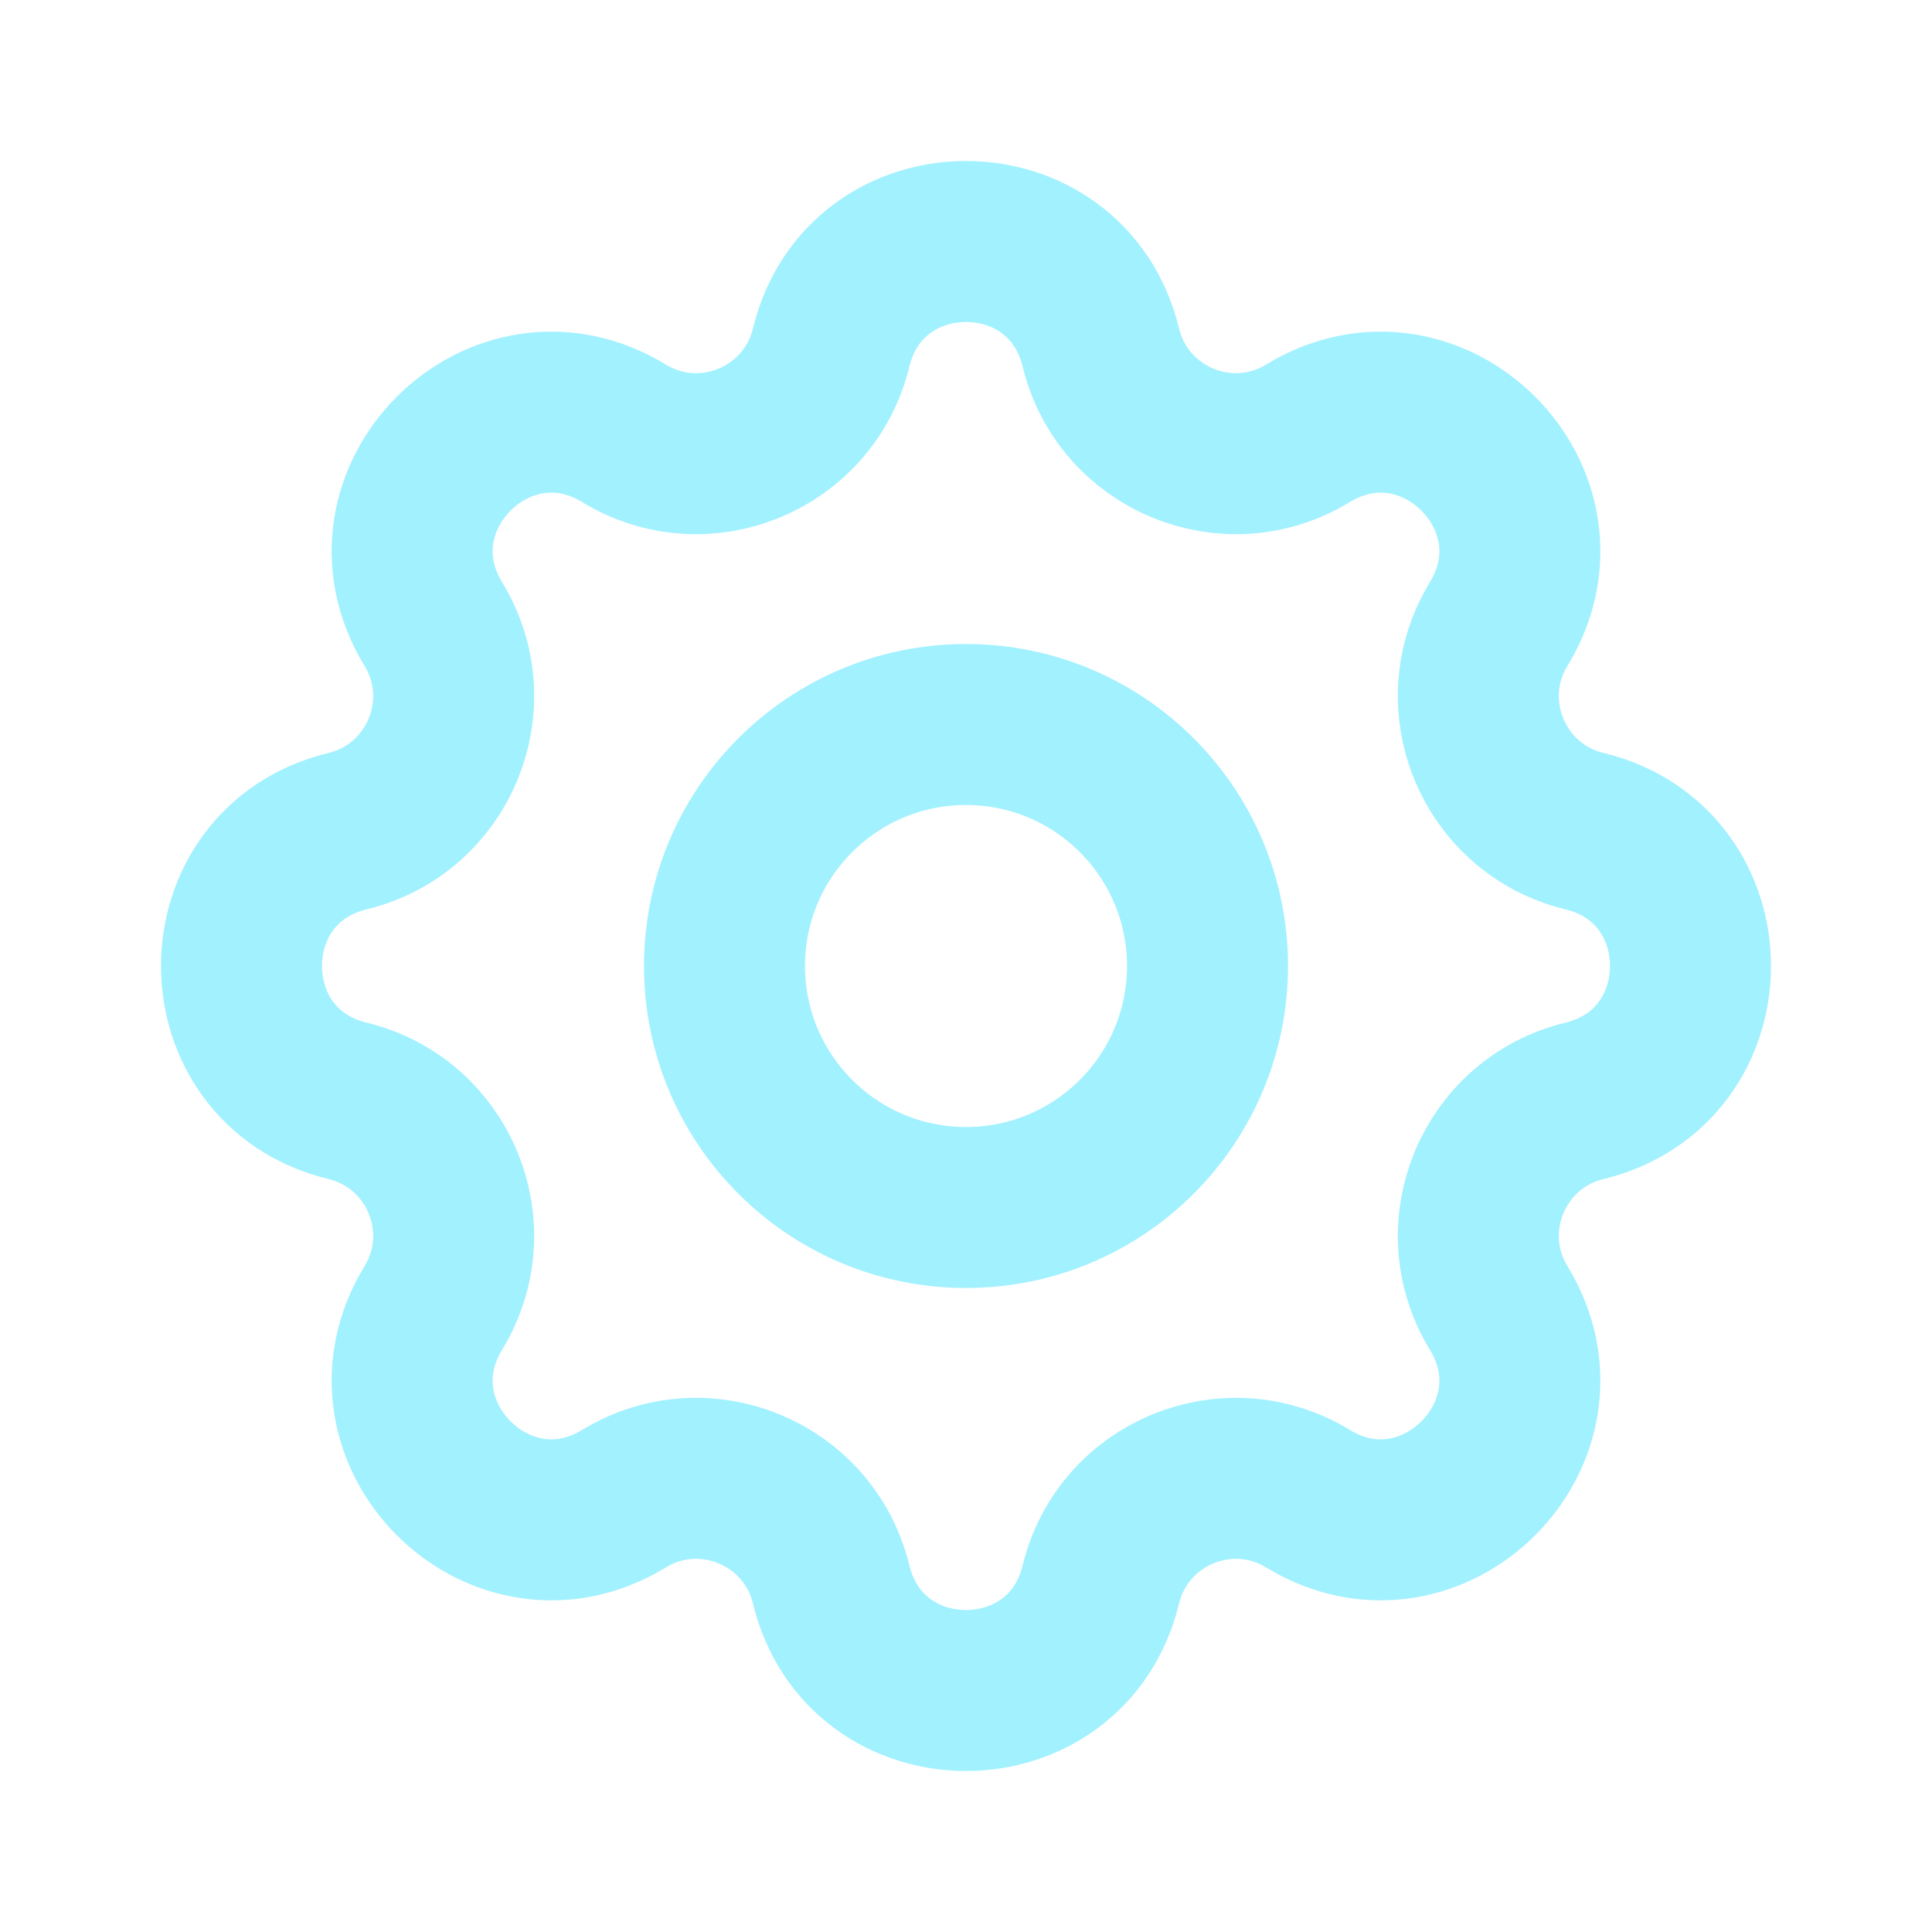
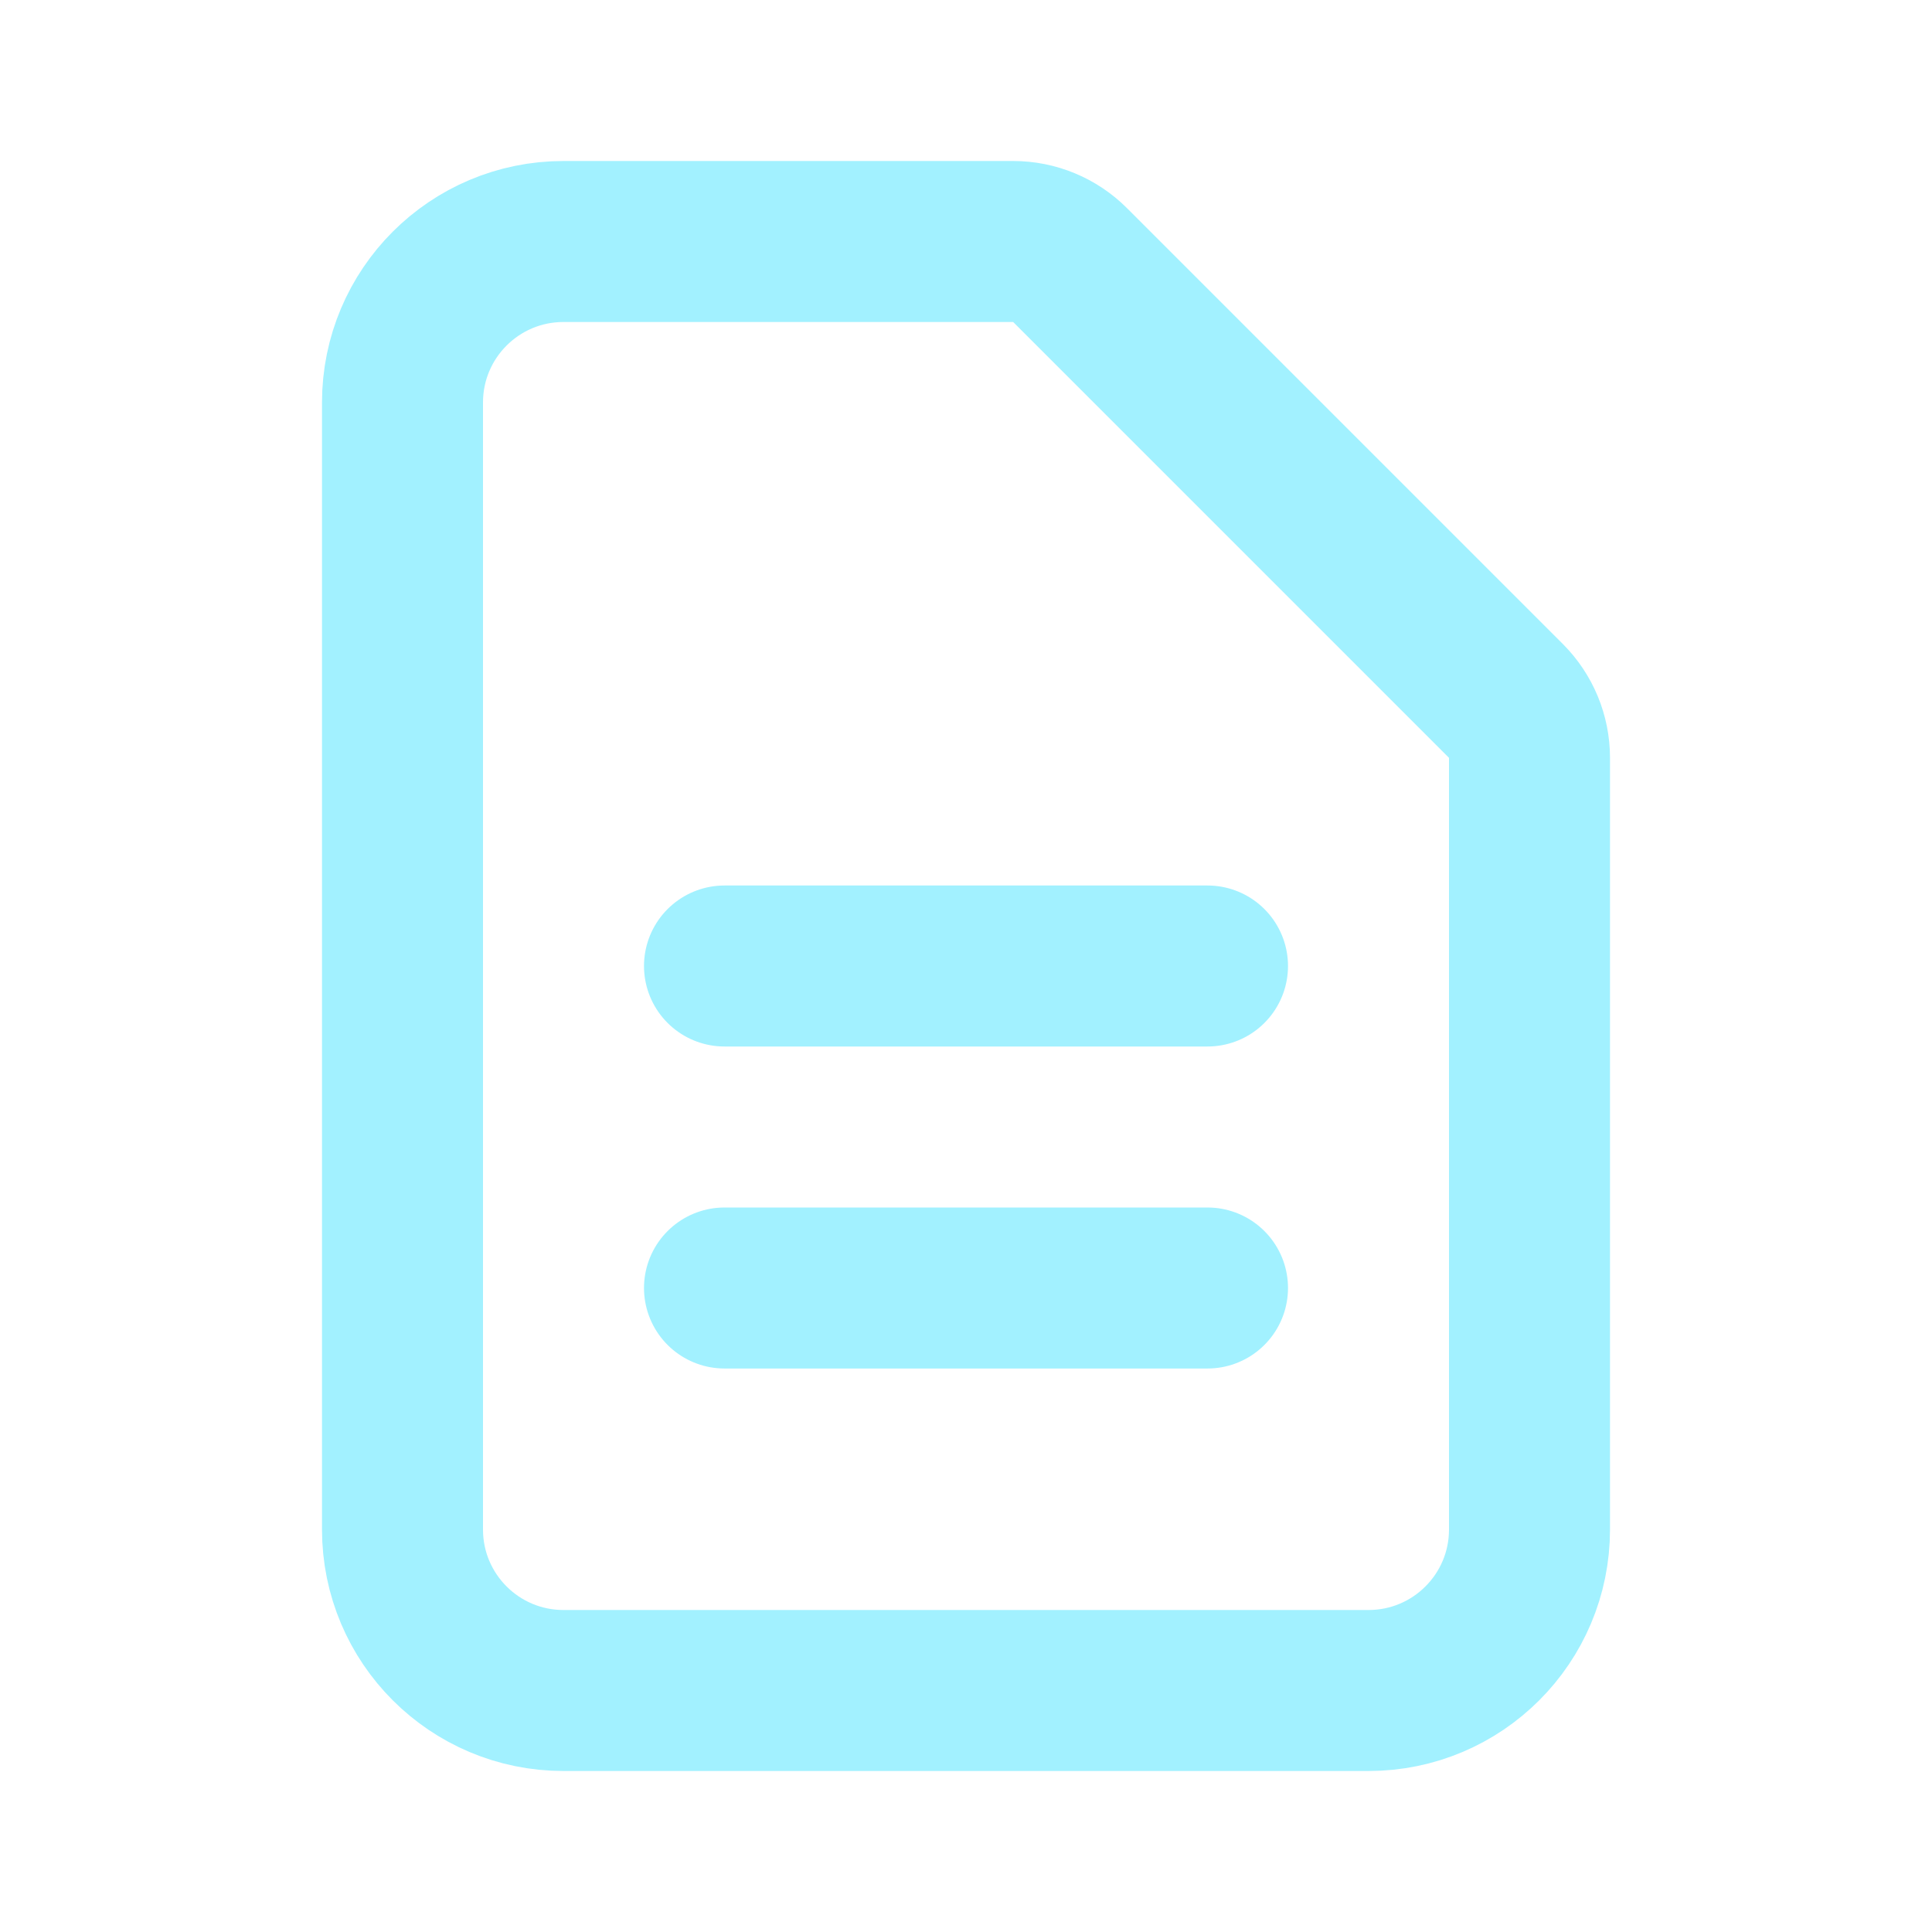
<svg xmlns="http://www.w3.org/2000/svg" width="24" height="24" viewBox="0 0 24 24" fill="none">
-   <path d="M10.325 4.317C10.751 2.561 13.249 2.561 13.675 4.317C13.951 5.452 15.251 5.99 16.248 5.383C17.791 4.442 19.558 6.209 18.617 7.752C18.01 8.749 18.548 10.049 19.683 10.325C21.439 10.751 21.439 13.249 19.683 13.675C18.548 13.951 18.01 15.251 18.617 16.248C19.558 17.791 17.791 19.558 16.248 18.617C15.251 18.01 13.951 18.548 13.675 19.683C13.249 21.439 10.751 21.439 10.325 19.683C10.049 18.548 8.749 18.01 7.752 18.617C6.209 19.558 4.442 17.791 5.383 16.248C5.99 15.251 5.452 13.951 4.317 13.675C2.561 13.249 2.561 10.751 4.317 10.325C5.452 10.049 5.99 8.749 5.383 7.752C4.442 6.209 6.209 4.442 7.752 5.383C8.749 5.99 10.049 5.452 10.325 4.317Z" stroke="#A2F1FF" stroke-width="2" stroke-linecap="round" stroke-linejoin="round" />
-   <path d="M15 12C15 13.657 13.657 15 12 15C10.343 15 9 13.657 9 12C9 10.343 10.343 9 12 9C13.657 9 15 10.343 15 12Z" stroke="#A2F1FF" stroke-width="2" stroke-linecap="round" stroke-linejoin="round" />
+   <path d="M9 12H15M9 16H15M17 21H7C5.895 21 5 20.105 5 19V5C5 3.895 5.895 3 7 3H12.586C12.851 3 13.105 3.105 13.293 3.293L18.707 8.707C18.895 8.895 19 9.149 19 9.414V19C19 20.105 18.105 21 17 21Z" stroke="#A2F1FF" stroke-width="2" stroke-linecap="round" stroke-linejoin="round" />
</svg>
